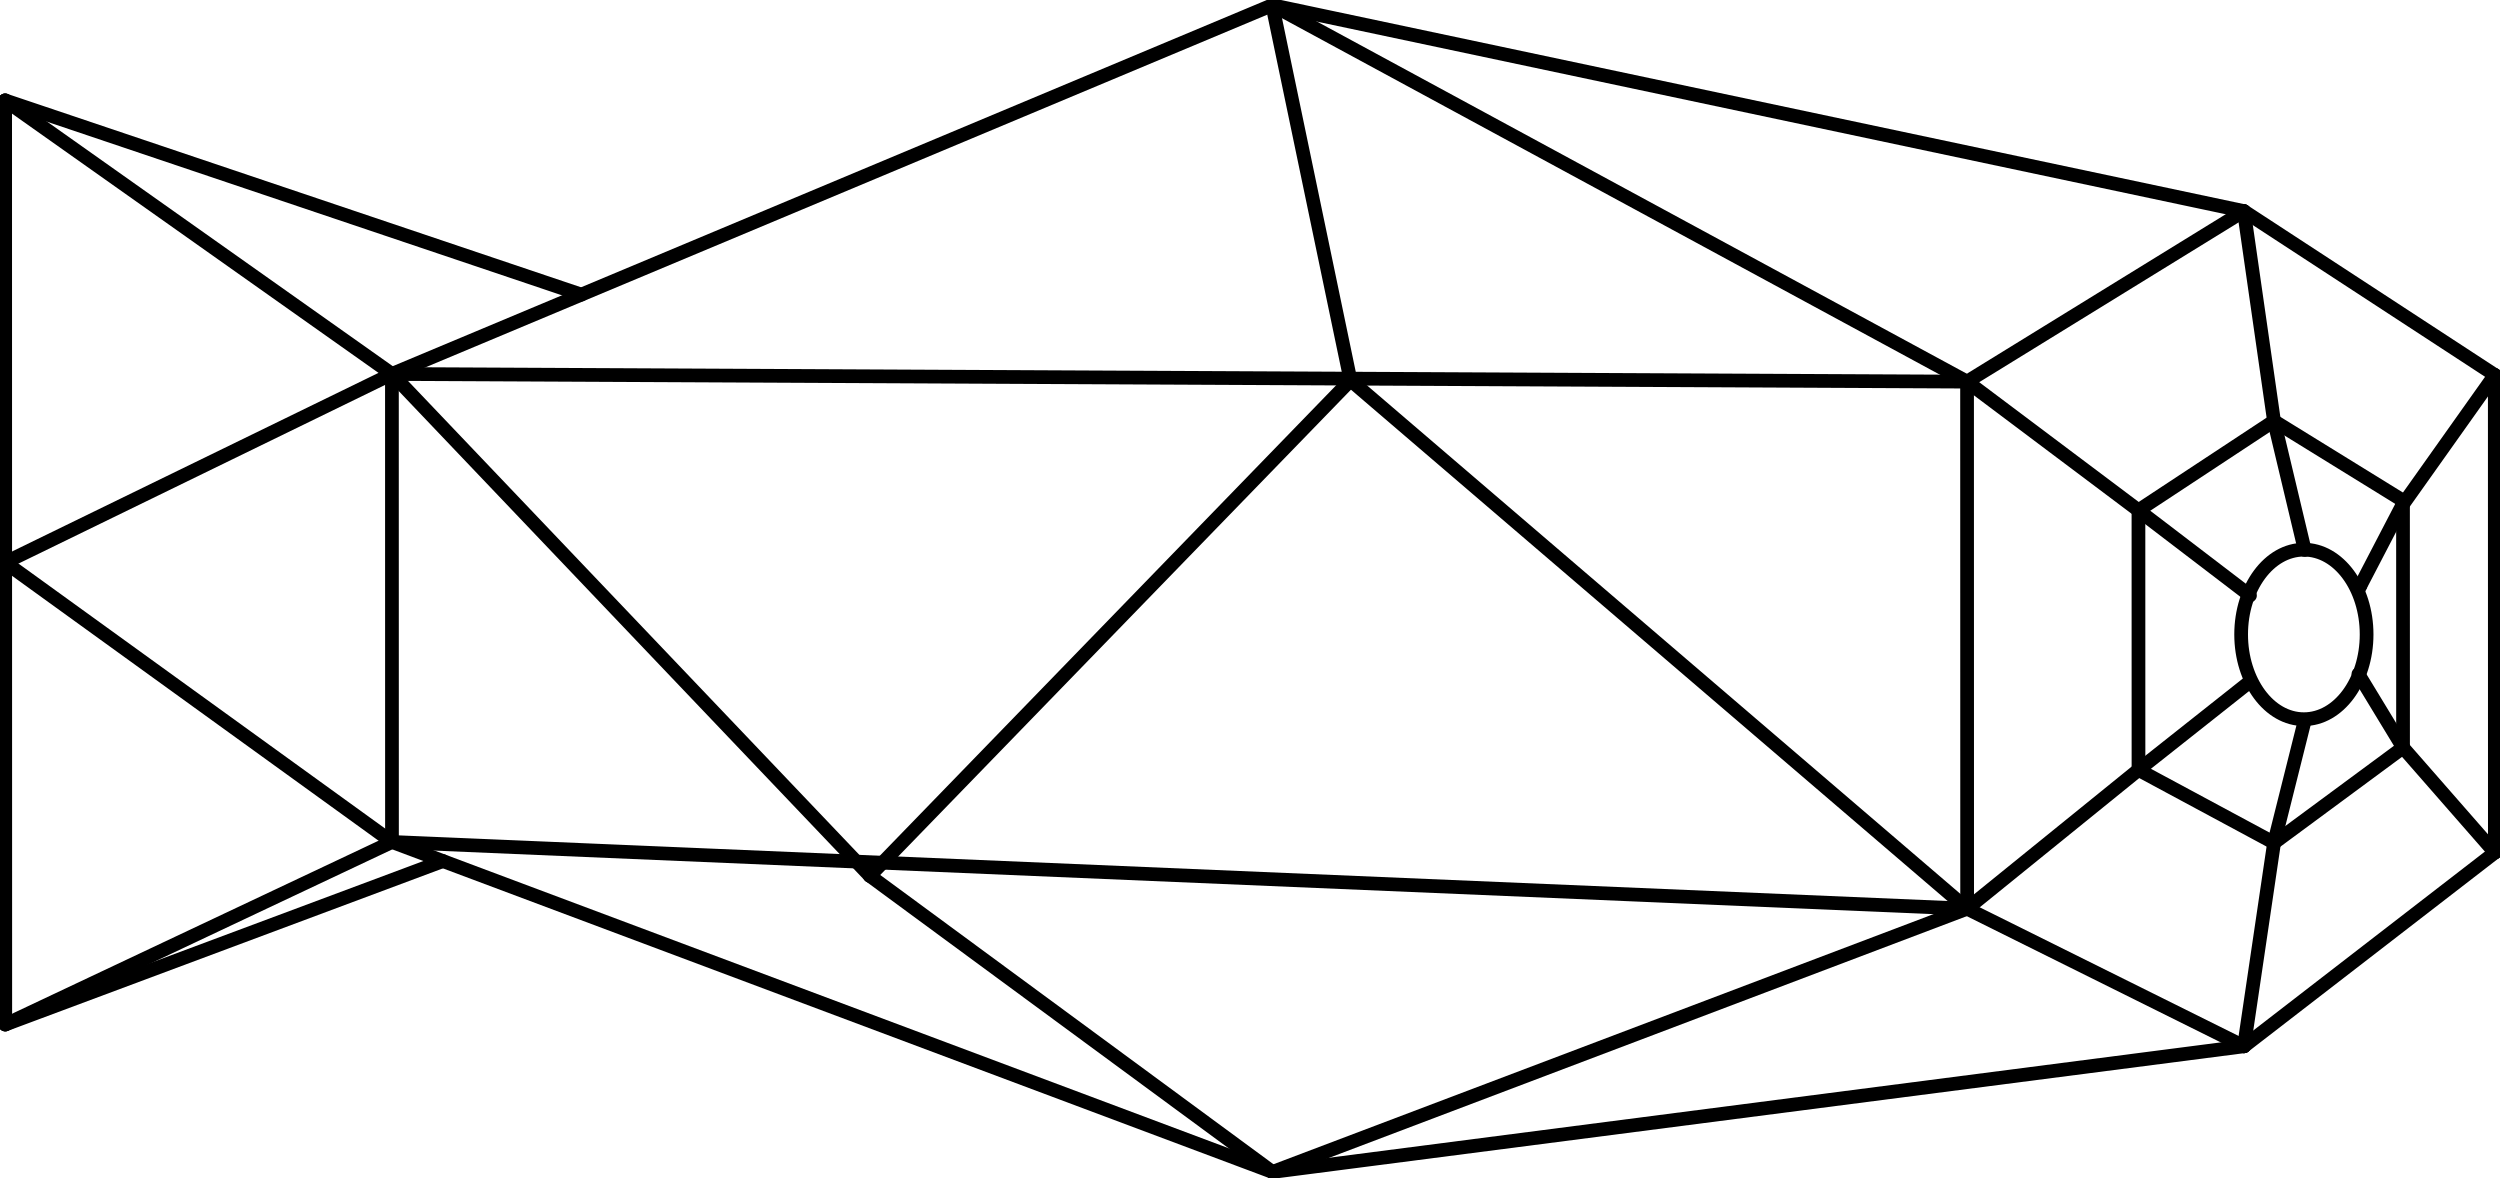
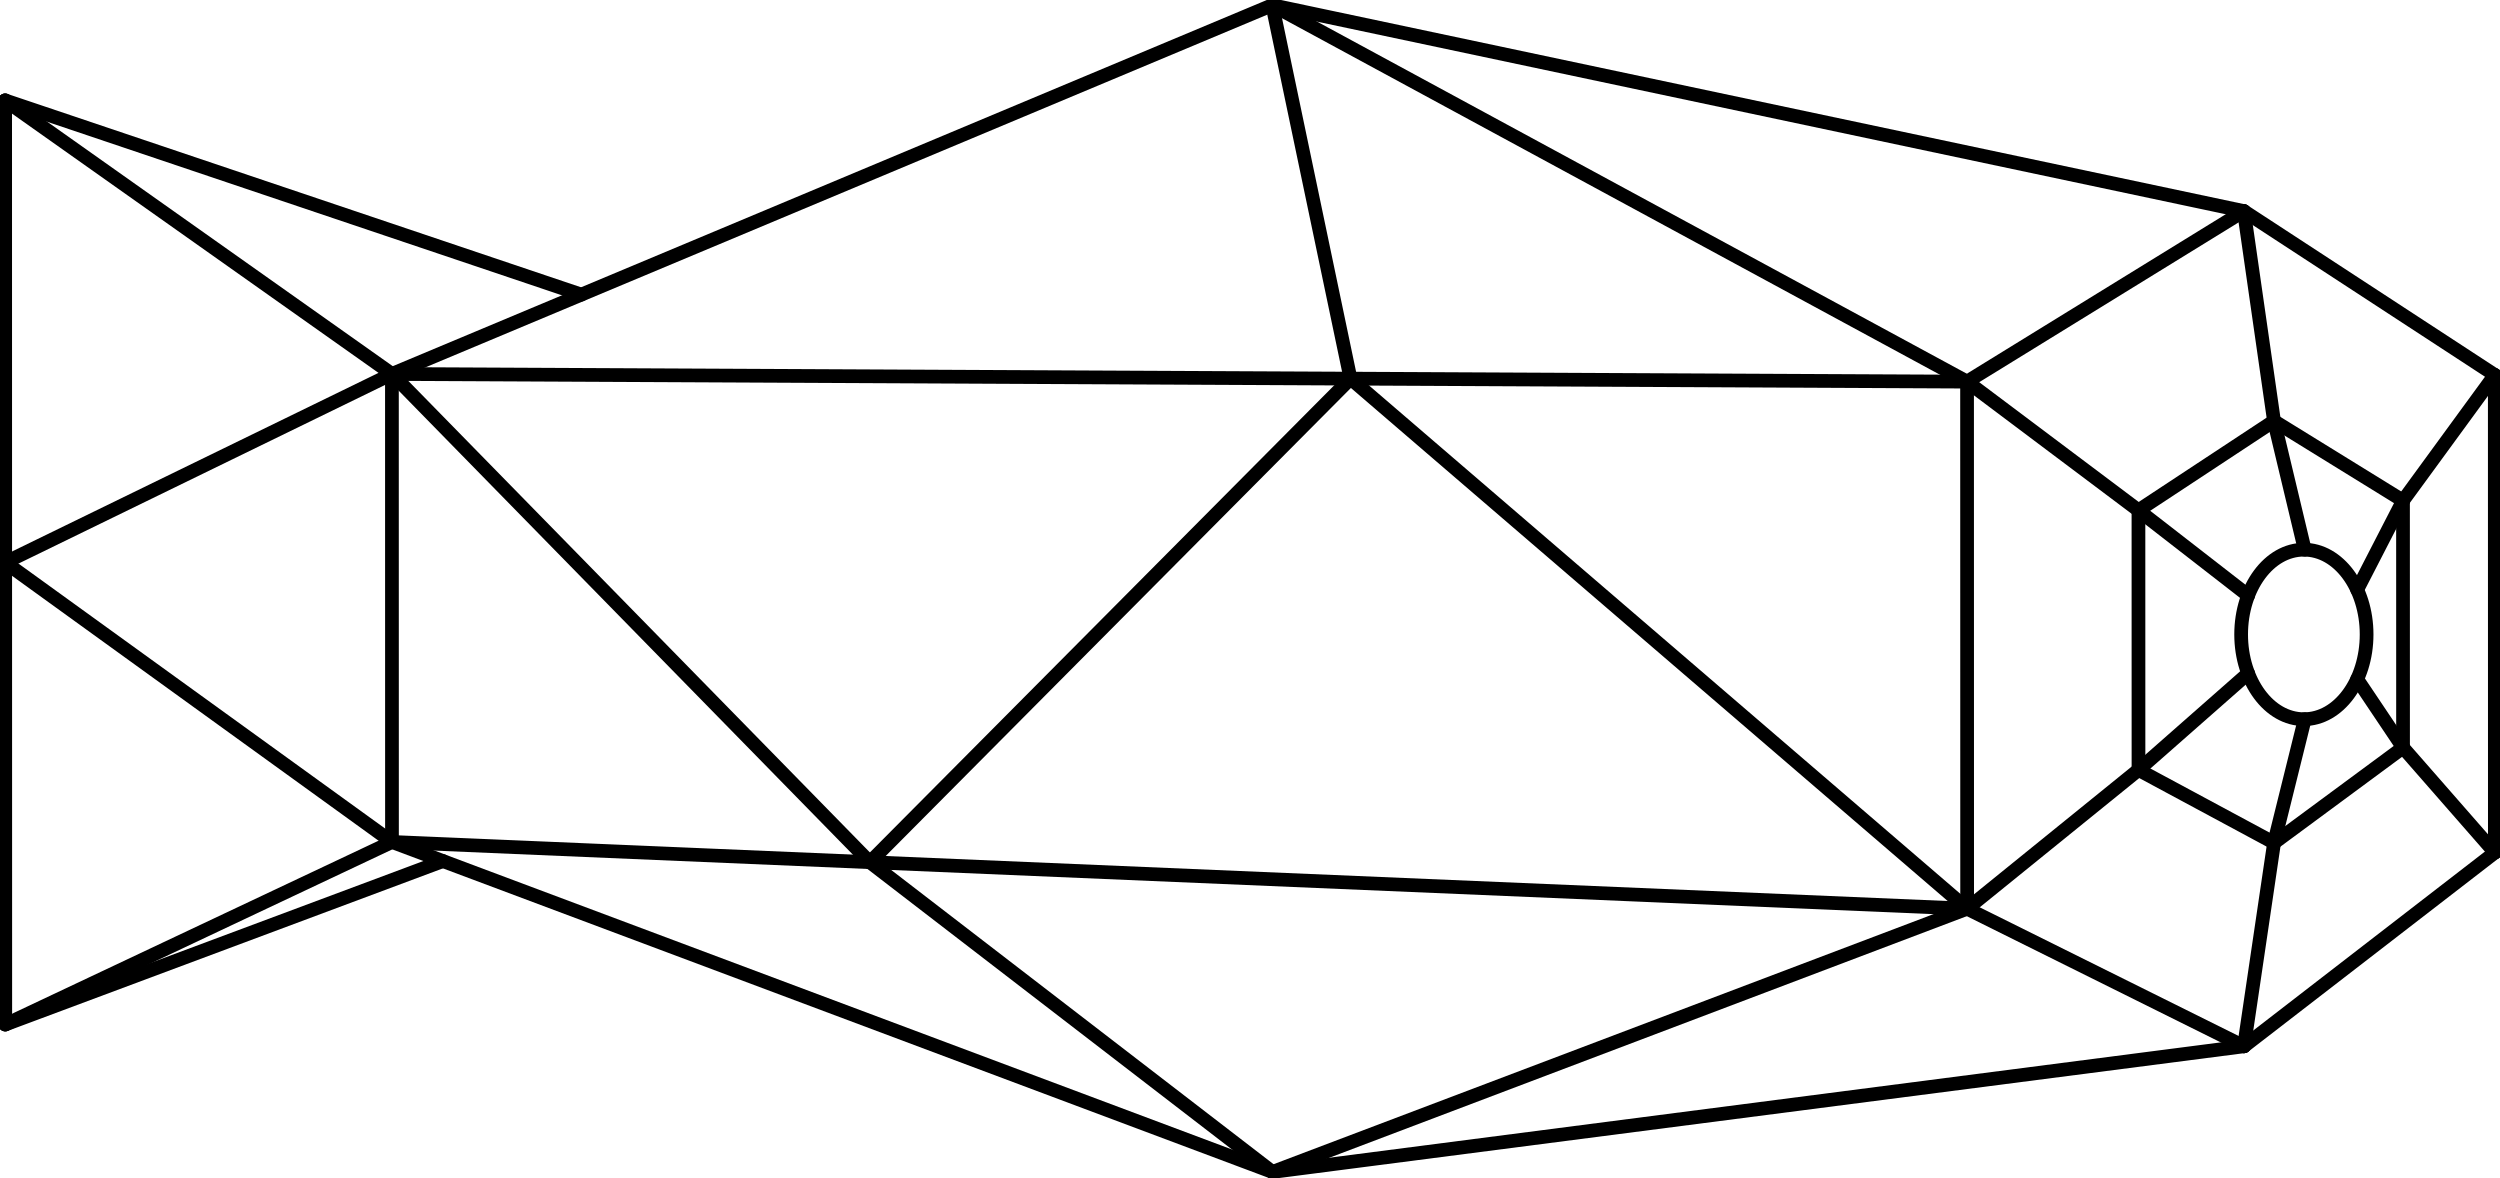
<svg xmlns="http://www.w3.org/2000/svg" height="343.305" version="1.1" width="729.119">
  <g fill="none" stroke="#000000" stroke-linecap="round" stroke-width="4">
    <ellipse cx="671.919" cy="185.032" rx="18.296" ry="24.717" />
    <line x1="654.461" x2="663.227" y1="305.148" y2="245.808" />
    <line x1="663.227" x2="700.843" y1="245.808" y2="218.033" />
    <line x1="700.843" x2="727.619" y1="218.033" y2="248.648" />
-     <line x1="672.177" x2="663.227" y1="210.11" y2="245.808" />
-     <line x1="727.598" x2="700.54" y1="109.355" y2="147.493" />
-     <line x1="700.54" x2="688.411" y1="147.493" y2="170.81" />
-     <line x1="688.411" x2="687.821" y1="170.81" y2="171.988" />
+     <line x1="672.177" x2="663.227" y1="209.75" y2="245.808" />
+     <line x1="727.598" x2="700.832" y1="109.355" y2="146.007" />
+     <line x1="700.832" x2="687.461" y1="146.007" y2="171.988" />
    <line x1="700.843" x2="700.832" y1="218.033" y2="146.007" />
-     <line x1="687.824" x2="700.843" y1="196.593" y2="218.033" />
+     <line x1="687.461" x2="700.843" y1="198.083" y2="218.033" />
    <line x1="700.832" x2="663.209" y1="146.007" y2="122.781" />
    <line x1="663.209" x2="654.425" y1="122.781" y2="61.565" />
-     <line x1="663.209" x2="672.17" y1="122.781" y2="160.394" />
+     <line x1="663.209" x2="672.177" y1="122.781" y2="160.314" />
    <line x1="663.209" x2="623.675" y1="122.781" y2="148.836" />
    <line x1="623.675" x2="623.686" y1="148.836" y2="224.534" />
    <line x1="623.686" x2="663.227" y1="224.534" y2="245.808" />
-     <line x1="656.198" x2="623.675" y1="173.676" y2="148.836" />
-     <line x1="656.202" x2="623.686" y1="198.791" y2="224.534" />
+     <line x1="655.668" x2="623.675" y1="173.676" y2="148.836" />
+     <line x1="655.668" x2="623.686" y1="196.391" y2="224.534" />
    <line x1="169.54" x2="1.5" y1="85.924" y2="29.273" />
    <line x1="1.5" x2="1.534" y1="29.273" y2="298.795" />
    <line x1="1.534" x2="129.179" y1="298.795" y2="251.122" />
-     <line x1="253.692" x2="371.105" y1="255.436" y2="341.805" />
+     <line x1="253.692" x2="371.105" y1="251.456" y2="341.805" />
    <line x1="371.105" x2="573.713" y1="341.805" y2="265.02" />
    <line x1="573.713" x2="623.686" y1="265.02" y2="224.534" />
    <line x1="1.517" x2="114.303" y1="164.033" y2="109.066" />
    <line x1="114.303" x2="114.32" y1="109.066" y2="245.552" />
    <line x1="114.32" x2="1.517" y1="245.552" y2="164.033" />
    <line x1="1.534" x2="114.32" y1="298.795" y2="245.552" />
    <line x1="114.32" x2="573.713" y1="245.552" y2="265.02" />
    <line x1="573.713" x2="654.461" y1="265.02" y2="305.148" />
-     <line x1="114.303" x2="253.692" y1="109.066" y2="255.436" />
-     <line x1="253.692" x2="393.876" y1="255.436" y2="110.914" />
-     <line x1="393.876" x2="573.713" y1="110.914" y2="265.02" />
+     <line x1="114.303" x2="253.692" y1="109.066" y2="251.456" />
+     <line x1="253.692" x2="393.876" y1="251.456" y2="110.424" />
+     <line x1="393.876" x2="573.713" y1="110.424" y2="265.02" />
    <line x1="573.713" x2="573.69" y1="265.02" y2="111.304" />
    <line x1="573.69" x2="623.675" y1="111.304" y2="148.836" />
    <line x1="654.425" x2="371.058" y1="61.565" y2="1.5" />
    <line x1="371.058" x2="114.303" y1="1.5" y2="109.066" />
-     <line x1="371.058" x2="393.876" y1="1.5" y2="110.914" />
+     <line x1="371.058" x2="393.876" y1="1.5" y2="110.424" />
    <line x1="573.69" x2="371.058" y1="111.304" y2="1.5" />
    <line x1="1.5" x2="114.303" y1="29.273" y2="109.066" />
    <line x1="114.303" x2="573.69" y1="109.066" y2="111.304" />
    <line x1="573.69" x2="654.425" y1="111.304" y2="61.565" />
    <line x1="654.425" x2="727.598" y1="61.565" y2="109.355" />
    <line x1="727.598" x2="727.619" y1="109.355" y2="248.648" />
    <line x1="727.619" x2="654.461" y1="248.648" y2="305.148" />
    <line x1="654.461" x2="371.105" y1="305.148" y2="341.805" />
    <line x1="371.105" x2="114.32" y1="341.805" y2="245.552" />
  </g>
</svg>
